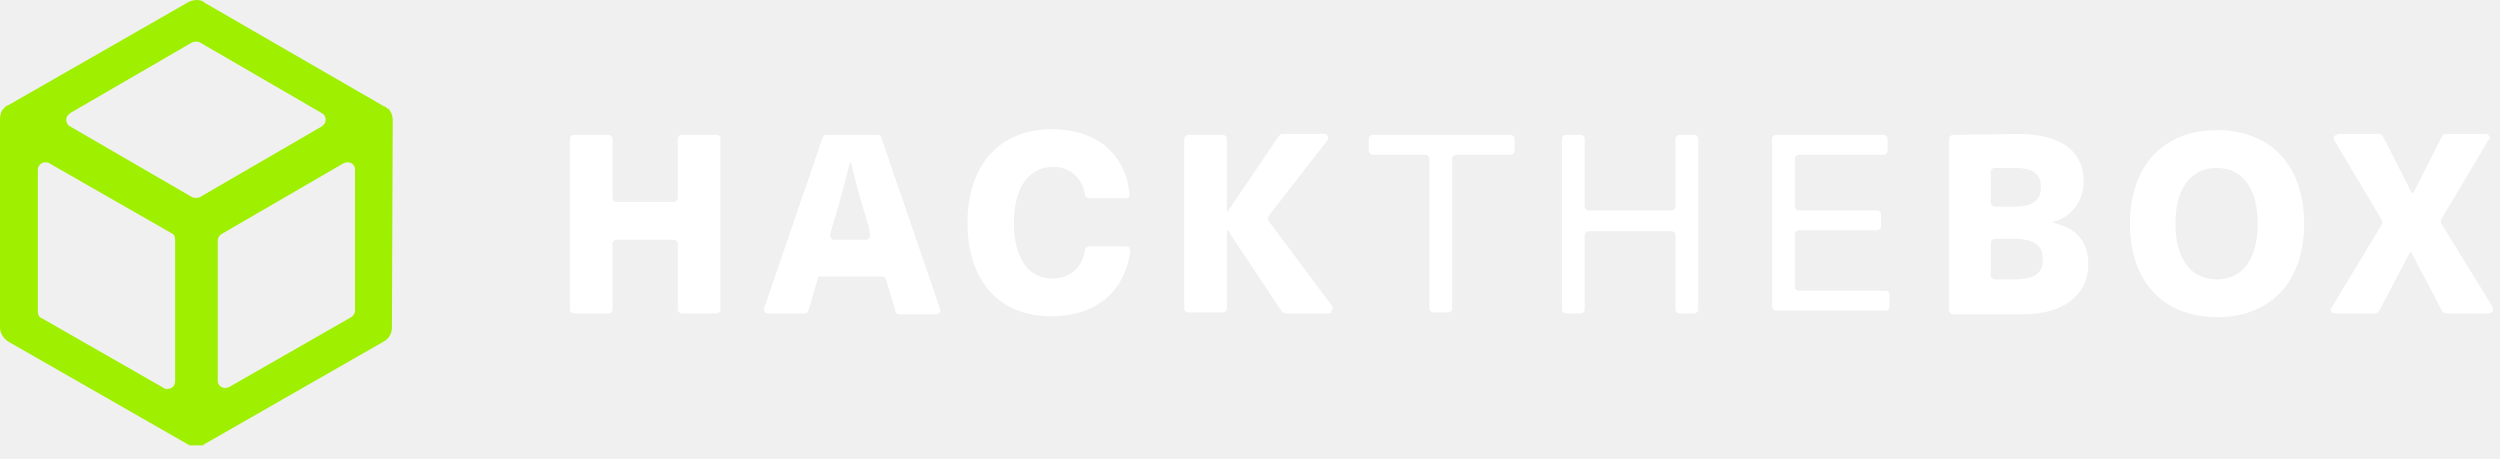
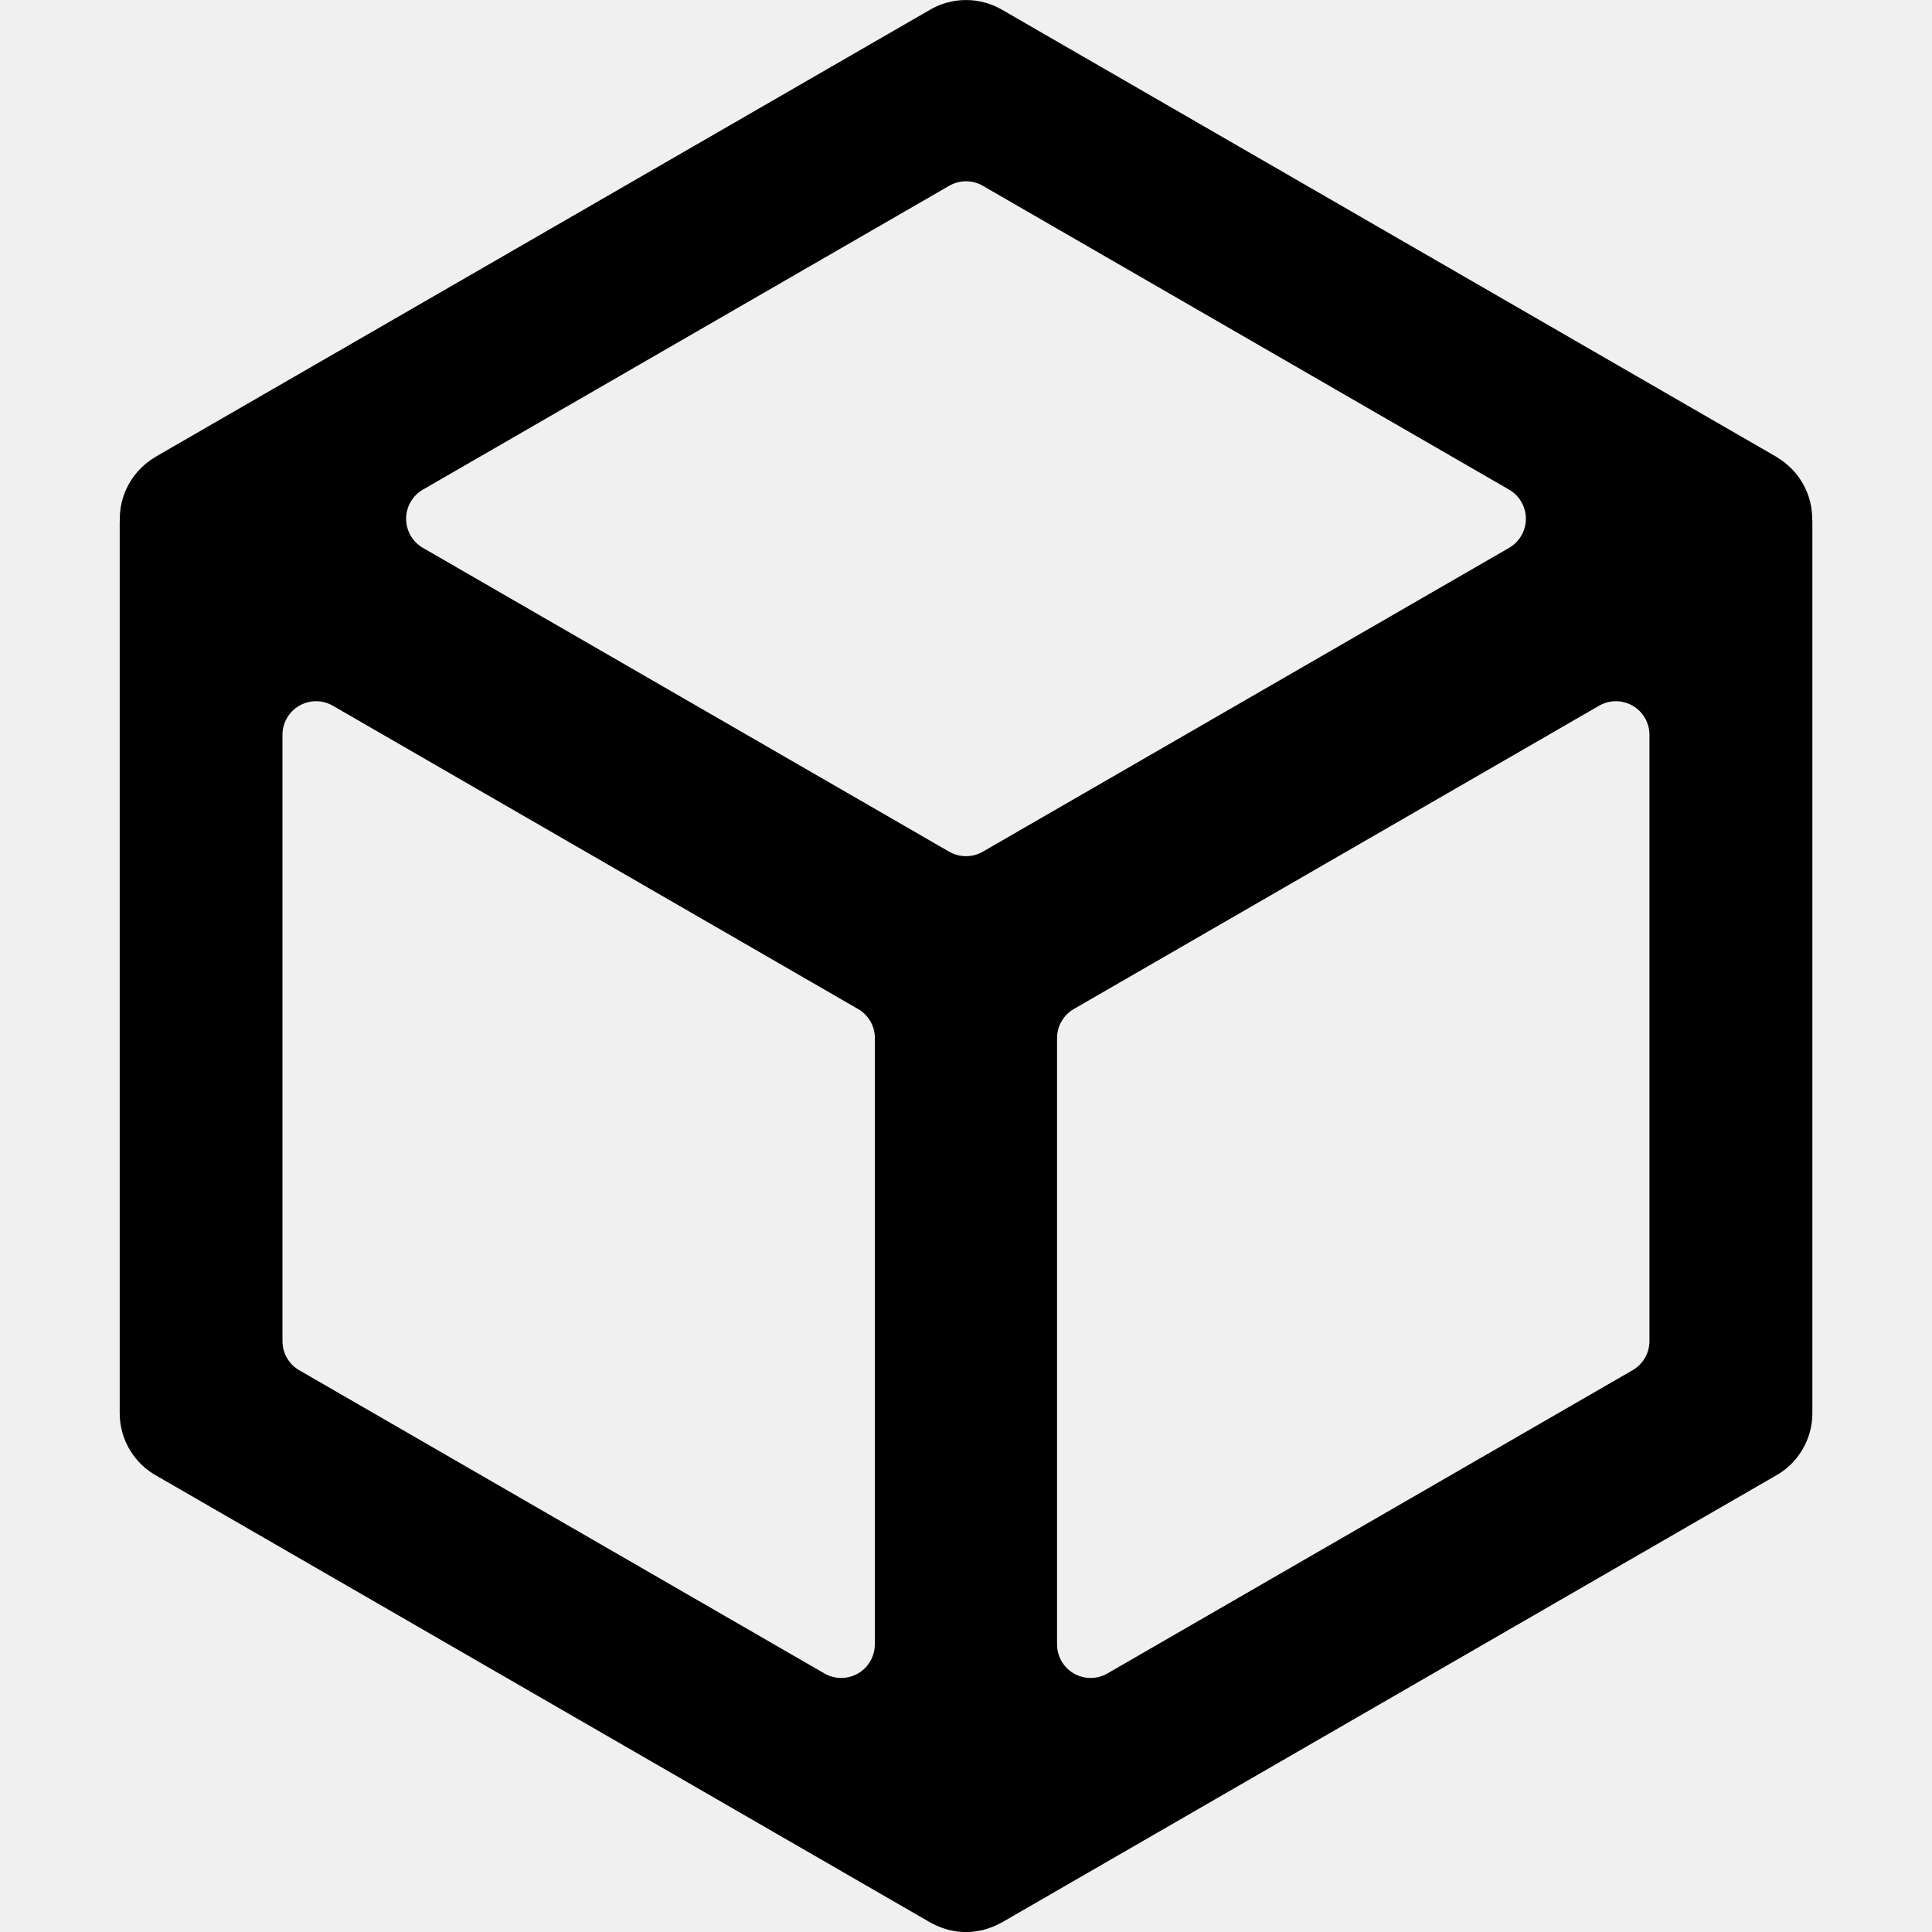
- <svg xmlns="http://www.w3.org/2000/svg" width="180" height="33" viewBox="0 0 180 33" fill="none">
-   <g id="Group 24">
-     <g id="Group 3">
-       <mask id="mask0_14843_19683" style="mask-type:luminance" maskUnits="userSpaceOnUse" x="0" y="0" width="29" height="33">
-         <path id="Clip 2" fill-rule="evenodd" clip-rule="evenodd" d="M0 0H28.285V32.083H0V0Z" fill="white" />
-       </mask>
-       <g mask="url(#mask0_14843_19683)">
-         <path id="Fill 1" fill-rule="evenodd" clip-rule="evenodd" d="M25.561 22.359C25.561 22.563 25.425 22.767 25.288 22.835L16.496 27.867C16.223 28.003 15.883 27.935 15.746 27.663C15.678 27.595 15.678 27.459 15.678 27.391V17.327C15.678 17.123 15.815 16.919 15.951 16.851L24.743 11.751C25.016 11.615 25.357 11.683 25.493 11.955C25.561 12.023 25.561 12.159 25.561 12.227V22.359ZM12.608 27.46C12.608 27.8 12.336 28.004 12.063 28.004C11.995 28.004 11.859 28.004 11.791 27.936L2.998 22.904C2.794 22.836 2.726 22.632 2.726 22.428V12.228C2.726 11.888 2.998 11.684 3.271 11.684C3.339 11.684 3.475 11.684 3.544 11.752L12.336 16.784C12.54 16.852 12.608 17.056 12.608 17.26V27.46ZM5.044 8.148L13.837 3.048C14.041 2.979 14.246 2.979 14.382 3.048L23.174 8.148C23.447 8.283 23.515 8.623 23.379 8.895L23.174 9.099L14.382 14.199C14.178 14.268 13.973 14.268 13.837 14.199L5.044 9.099C4.772 8.963 4.704 8.623 4.84 8.351L5.044 8.148ZM28.286 8.691C28.286 8.351 28.149 8.011 27.945 7.808H27.877L27.808 7.739L27.74 7.671H27.672L14.722 0.191L14.654 0.123C14.313 -0.081 13.836 -0.012 13.495 0.191L0.545 7.603H0.477L0.409 7.671L0.341 7.739L0.273 7.808C0.068 8.011 0 8.283 0 8.623V8.691V23.584C0 23.991 0.273 24.399 0.613 24.604L13.563 32.015C13.563 32.015 13.632 32.015 13.632 32.084H13.7H13.768H13.836H13.904H13.972H14.245H14.313H14.381H14.45H14.518H14.586C14.586 32.084 14.654 32.084 14.654 32.015L27.604 24.604C28.013 24.399 28.218 23.991 28.218 23.584L28.286 8.691Z" fill="#9FEF00" />
-       </g>
-     </g>
-     <path id="Fill 4" fill-rule="evenodd" clip-rule="evenodd" d="M48.802 22.291V17.531C48.802 17.395 48.666 17.259 48.53 17.259H44.372C44.236 17.259 44.099 17.395 44.099 17.531V22.291C44.099 22.427 43.963 22.563 43.827 22.563H41.305C41.169 22.563 41.032 22.427 41.032 22.291V9.983C41.032 9.847 41.169 9.711 41.305 9.711H43.827C43.963 9.711 44.099 9.847 44.099 9.983V14.267C44.099 14.403 44.236 14.539 44.372 14.539H48.53C48.666 14.539 48.802 14.403 48.802 14.267V9.983C48.802 9.847 48.939 9.711 49.075 9.711H51.597C51.733 9.711 51.869 9.847 51.869 9.983V22.291C51.869 22.427 51.733 22.563 51.597 22.563H49.075C48.939 22.563 48.802 22.427 48.802 22.291Z" fill="white" />
-     <path id="Fill 6" fill-rule="evenodd" clip-rule="evenodd" d="M62.569 16.376C62.092 14.812 61.615 13.248 61.274 11.684H61.206C60.797 13.248 60.388 14.812 59.911 16.376L59.774 16.852C59.706 16.988 59.843 17.192 59.979 17.26H60.047H62.364C62.501 17.26 62.637 17.124 62.637 16.988V16.92L62.569 16.376ZM58.889 20.047L58.207 22.359C58.139 22.495 58.071 22.564 57.935 22.564H55.276C55.14 22.564 55.004 22.427 55.004 22.291V22.224L59.23 9.915C59.298 9.779 59.366 9.711 59.502 9.711H63.183C63.319 9.711 63.456 9.779 63.456 9.915L67.681 22.224C67.749 22.359 67.681 22.564 67.477 22.631H67.409H64.751C64.614 22.631 64.478 22.564 64.478 22.427L63.796 20.115C63.728 19.979 63.66 19.911 63.524 19.911H59.298C59.025 19.844 58.889 19.911 58.889 20.047Z" fill="white" />
-     <path id="Fill 8" fill-rule="evenodd" clip-rule="evenodd" d="M81.042 14.267H78.383C78.247 14.267 78.111 14.131 78.111 13.995C77.975 12.839 76.952 11.955 75.793 12.023C74.09 12.023 72.999 13.519 72.999 16.035C72.999 18.551 74.021 20.047 75.725 20.047C76.952 20.115 77.975 19.231 78.111 18.007C78.111 17.871 78.247 17.735 78.383 17.735H81.11C81.246 17.735 81.382 17.871 81.382 18.007V18.075C80.973 21.067 78.861 22.767 75.657 22.767C71.908 22.767 69.659 20.183 69.659 16.035C69.659 11.887 71.977 9.303 75.725 9.303C78.929 9.303 81.042 11.071 81.314 13.927C81.382 14.131 81.246 14.267 81.042 14.267Z" fill="white" />
-     <path id="Fill 10" fill-rule="evenodd" clip-rule="evenodd" d="M95.764 22.564H92.561C92.492 22.564 92.356 22.495 92.287 22.428L88.403 16.579H88.335V22.224C88.335 22.359 88.198 22.495 88.062 22.495H85.54C85.404 22.495 85.268 22.359 85.268 22.224V9.984C85.268 9.848 85.404 9.712 85.54 9.712H88.062C88.198 9.712 88.335 9.848 88.335 9.984V15.22H88.403L92.083 9.78C92.151 9.712 92.22 9.644 92.356 9.644H95.354C95.491 9.644 95.628 9.78 95.628 9.915C95.628 9.984 95.628 10.052 95.559 10.12L91.334 15.56C91.265 15.695 91.265 15.832 91.334 15.9L95.9 22.019C95.968 22.155 95.968 22.359 95.832 22.428C95.9 22.564 95.832 22.564 95.764 22.564Z" fill="white" />
-     <path id="Fill 12" fill-rule="evenodd" clip-rule="evenodd" d="M104.554 11.411V22.223C104.554 22.359 104.417 22.495 104.282 22.495H103.19C103.054 22.495 102.918 22.359 102.918 22.223V11.411C102.918 11.275 102.781 11.139 102.645 11.139H98.829C98.692 11.139 98.556 11.003 98.556 10.867V9.983C98.556 9.847 98.692 9.711 98.829 9.711H108.779C108.916 9.711 109.053 9.847 109.053 9.983V10.867C109.053 11.003 108.916 11.139 108.779 11.139H104.963C104.69 11.139 104.554 11.275 104.554 11.411Z" fill="white" />
-     <path id="Fill 14" fill-rule="evenodd" clip-rule="evenodd" d="M120.64 22.291V16.919C120.64 16.783 120.504 16.647 120.367 16.647H114.369C114.233 16.647 114.096 16.783 114.096 16.919V22.291C114.096 22.427 113.96 22.563 113.824 22.563H112.733C112.597 22.563 112.461 22.427 112.461 22.291V9.983C112.461 9.847 112.597 9.711 112.733 9.711H113.824C113.96 9.711 114.096 9.847 114.096 9.983V14.879C114.096 15.015 114.233 15.151 114.369 15.151H120.367C120.504 15.151 120.64 15.015 120.64 14.879V9.983C120.64 9.847 120.776 9.711 120.912 9.711H122.003C122.139 9.711 122.275 9.847 122.275 9.983V22.291C122.275 22.427 122.139 22.563 122.003 22.563H120.912C120.776 22.563 120.64 22.427 120.64 22.291Z" fill="white" />
-     <path id="Fill 16" fill-rule="evenodd" clip-rule="evenodd" d="M129.229 11.411V14.879C129.229 15.015 129.365 15.151 129.501 15.151H135.158C135.295 15.151 135.431 15.287 135.431 15.423V16.307C135.431 16.443 135.295 16.579 135.158 16.579H129.501C129.365 16.579 129.229 16.715 129.229 16.851V20.659C129.229 20.795 129.365 20.931 129.501 20.931H135.772C135.908 20.931 136.044 21.067 136.044 21.203V22.087C136.044 22.223 135.908 22.359 135.772 22.359H127.865C127.729 22.359 127.593 22.223 127.593 22.087V9.983C127.593 9.847 127.729 9.711 127.865 9.711H135.635C135.772 9.711 135.908 9.847 135.908 9.983V10.867C135.908 11.003 135.772 11.139 135.635 11.139H129.569C129.365 11.139 129.229 11.275 129.229 11.411Z" fill="white" />
-     <path id="Fill 18" fill-rule="evenodd" clip-rule="evenodd" d="M143.337 19.844C143.337 19.979 143.473 20.115 143.609 20.115H145.041C146.54 20.115 147.086 19.639 147.086 18.688C147.086 17.668 146.472 17.192 144.972 17.192H143.609C143.473 17.192 143.337 17.328 143.337 17.464V19.844ZM143.337 14.608C143.337 14.744 143.473 14.88 143.609 14.88H144.972C146.404 14.88 146.949 14.404 146.949 13.452C146.949 12.5 146.335 12.092 145.041 12.092H143.609C143.473 12.092 143.337 12.228 143.337 12.364V14.608ZM145.313 9.644C148.517 9.644 150.016 11.004 150.016 12.975C150.084 14.335 149.198 15.628 147.835 15.968V16.035C149.539 16.444 150.357 17.395 150.357 19.028C150.357 21.204 148.585 22.632 145.654 22.632H140.611C140.474 22.632 140.338 22.495 140.338 22.359V9.984C140.338 9.848 140.474 9.712 140.611 9.712L145.313 9.644Z" fill="white" />
-     <path id="Fill 20" fill-rule="evenodd" clip-rule="evenodd" d="M156.629 16.104C156.629 18.62 157.719 20.116 159.627 20.116C161.468 20.116 162.558 18.62 162.558 16.104C162.558 13.588 161.468 12.092 159.627 12.092C157.719 12.092 156.629 13.588 156.629 16.104ZM165.898 16.103C165.898 20.251 163.512 22.835 159.626 22.835C155.742 22.835 153.356 20.251 153.356 16.103C153.356 11.955 155.742 9.371 159.626 9.371C163.512 9.371 165.898 11.955 165.898 16.103Z" fill="white" />
-     <path id="Fill 22" fill-rule="evenodd" clip-rule="evenodd" d="M179.12 22.564H176.121C175.984 22.564 175.916 22.495 175.848 22.428L173.598 18.144H173.531L171.281 22.428C171.213 22.495 171.145 22.564 171.009 22.564H168.078C167.942 22.564 167.805 22.428 167.805 22.292C167.805 22.224 167.805 22.155 167.874 22.155L171.486 16.172C171.553 16.104 171.553 15.968 171.486 15.832L168.078 10.12C168.01 9.984 168.01 9.78 168.214 9.712C168.282 9.712 168.282 9.644 168.351 9.644H171.281C171.418 9.644 171.486 9.712 171.553 9.78L173.667 13.928H173.735L175.848 9.78C175.916 9.712 175.984 9.644 176.121 9.644H178.983C179.12 9.644 179.256 9.78 179.256 9.915C179.256 9.984 179.256 10.052 179.188 10.052L175.78 15.764C175.712 15.832 175.712 15.968 175.78 16.104L179.46 22.088C179.529 22.224 179.529 22.428 179.392 22.495C179.188 22.564 179.12 22.564 179.12 22.564Z" fill="white" />
-   </g>
+ <svg xmlns="http://www.w3.org/2000/svg" role="img" viewBox="0 0 24 24">
+   <path d="m22.511 6.457.001-.012a.888.888 0 0 0-.272-.638c-.008-.008-.018-.015-.027-.024-.019-.017-.037-.033-.057-.048-.019-.015-.04-.028-.061-.041-.01-.006-.018-.013-.028-.019L12.458.127a.891.891 0 0 0-.922.004L1.933 5.674c-.011.006-.02.014-.031.021-.007.005-.015.008-.022.013-.007.005-.013.011-.02.015a.877.877 0 0 0-.147.133l-.003.003a.887.887 0 0 0-.222.585l.001.014c-0.0.009-.002.018-.002.026v11.071c0 .328.18.629.469.784l9.599 5.542c.008.004.016.007.024.012a.875.875 0 0 0 .166.069c.013.004.027.008.04.012a.879.879 0 0 0 .072.014c.012.002.023.004.035.006a.835.835 0 0 0 .216 0c.012-.002.023-.004.035-.006a.9.9 0 0 0 .072-.014c.013-.003.027-.008.04-.012a.895.895 0 0 0 .065-.022.913.913 0 0 0 .102-.047c.008-.004.016-.007.024-.012l9.599-5.542a.889.889 0 0 0 .469-.784V6.478c0-.007-.001-.014-.001-.021zM5.254 6.082l6.537-3.774a.418.418 0 0 1 .418 0l6.537 3.774a.418.418 0 0 1 0 .724l-6.537 3.774a.418.418 0 0 1-.418 0l-6.537-3.774a.418.418 0 0 1 0-.724zm5.613 14.345a.417.417 0 0 1-.626.361L3.718 17.022a.417.417 0 0 1-.209-.361V9.128a.417.417 0 0 1 .626-.361l6.524 3.767a.417.417 0 0 1 .209.361v7.532zm9.623-3.767a.417.417 0 0 1-.209.361l-6.524 3.767a.417.417 0 0 1-.626-.361v-7.532c0-.149.08-.287.209-.361l6.524-3.767a.417.417 0 0 1 .626.361v7.533z" />
</svg>
